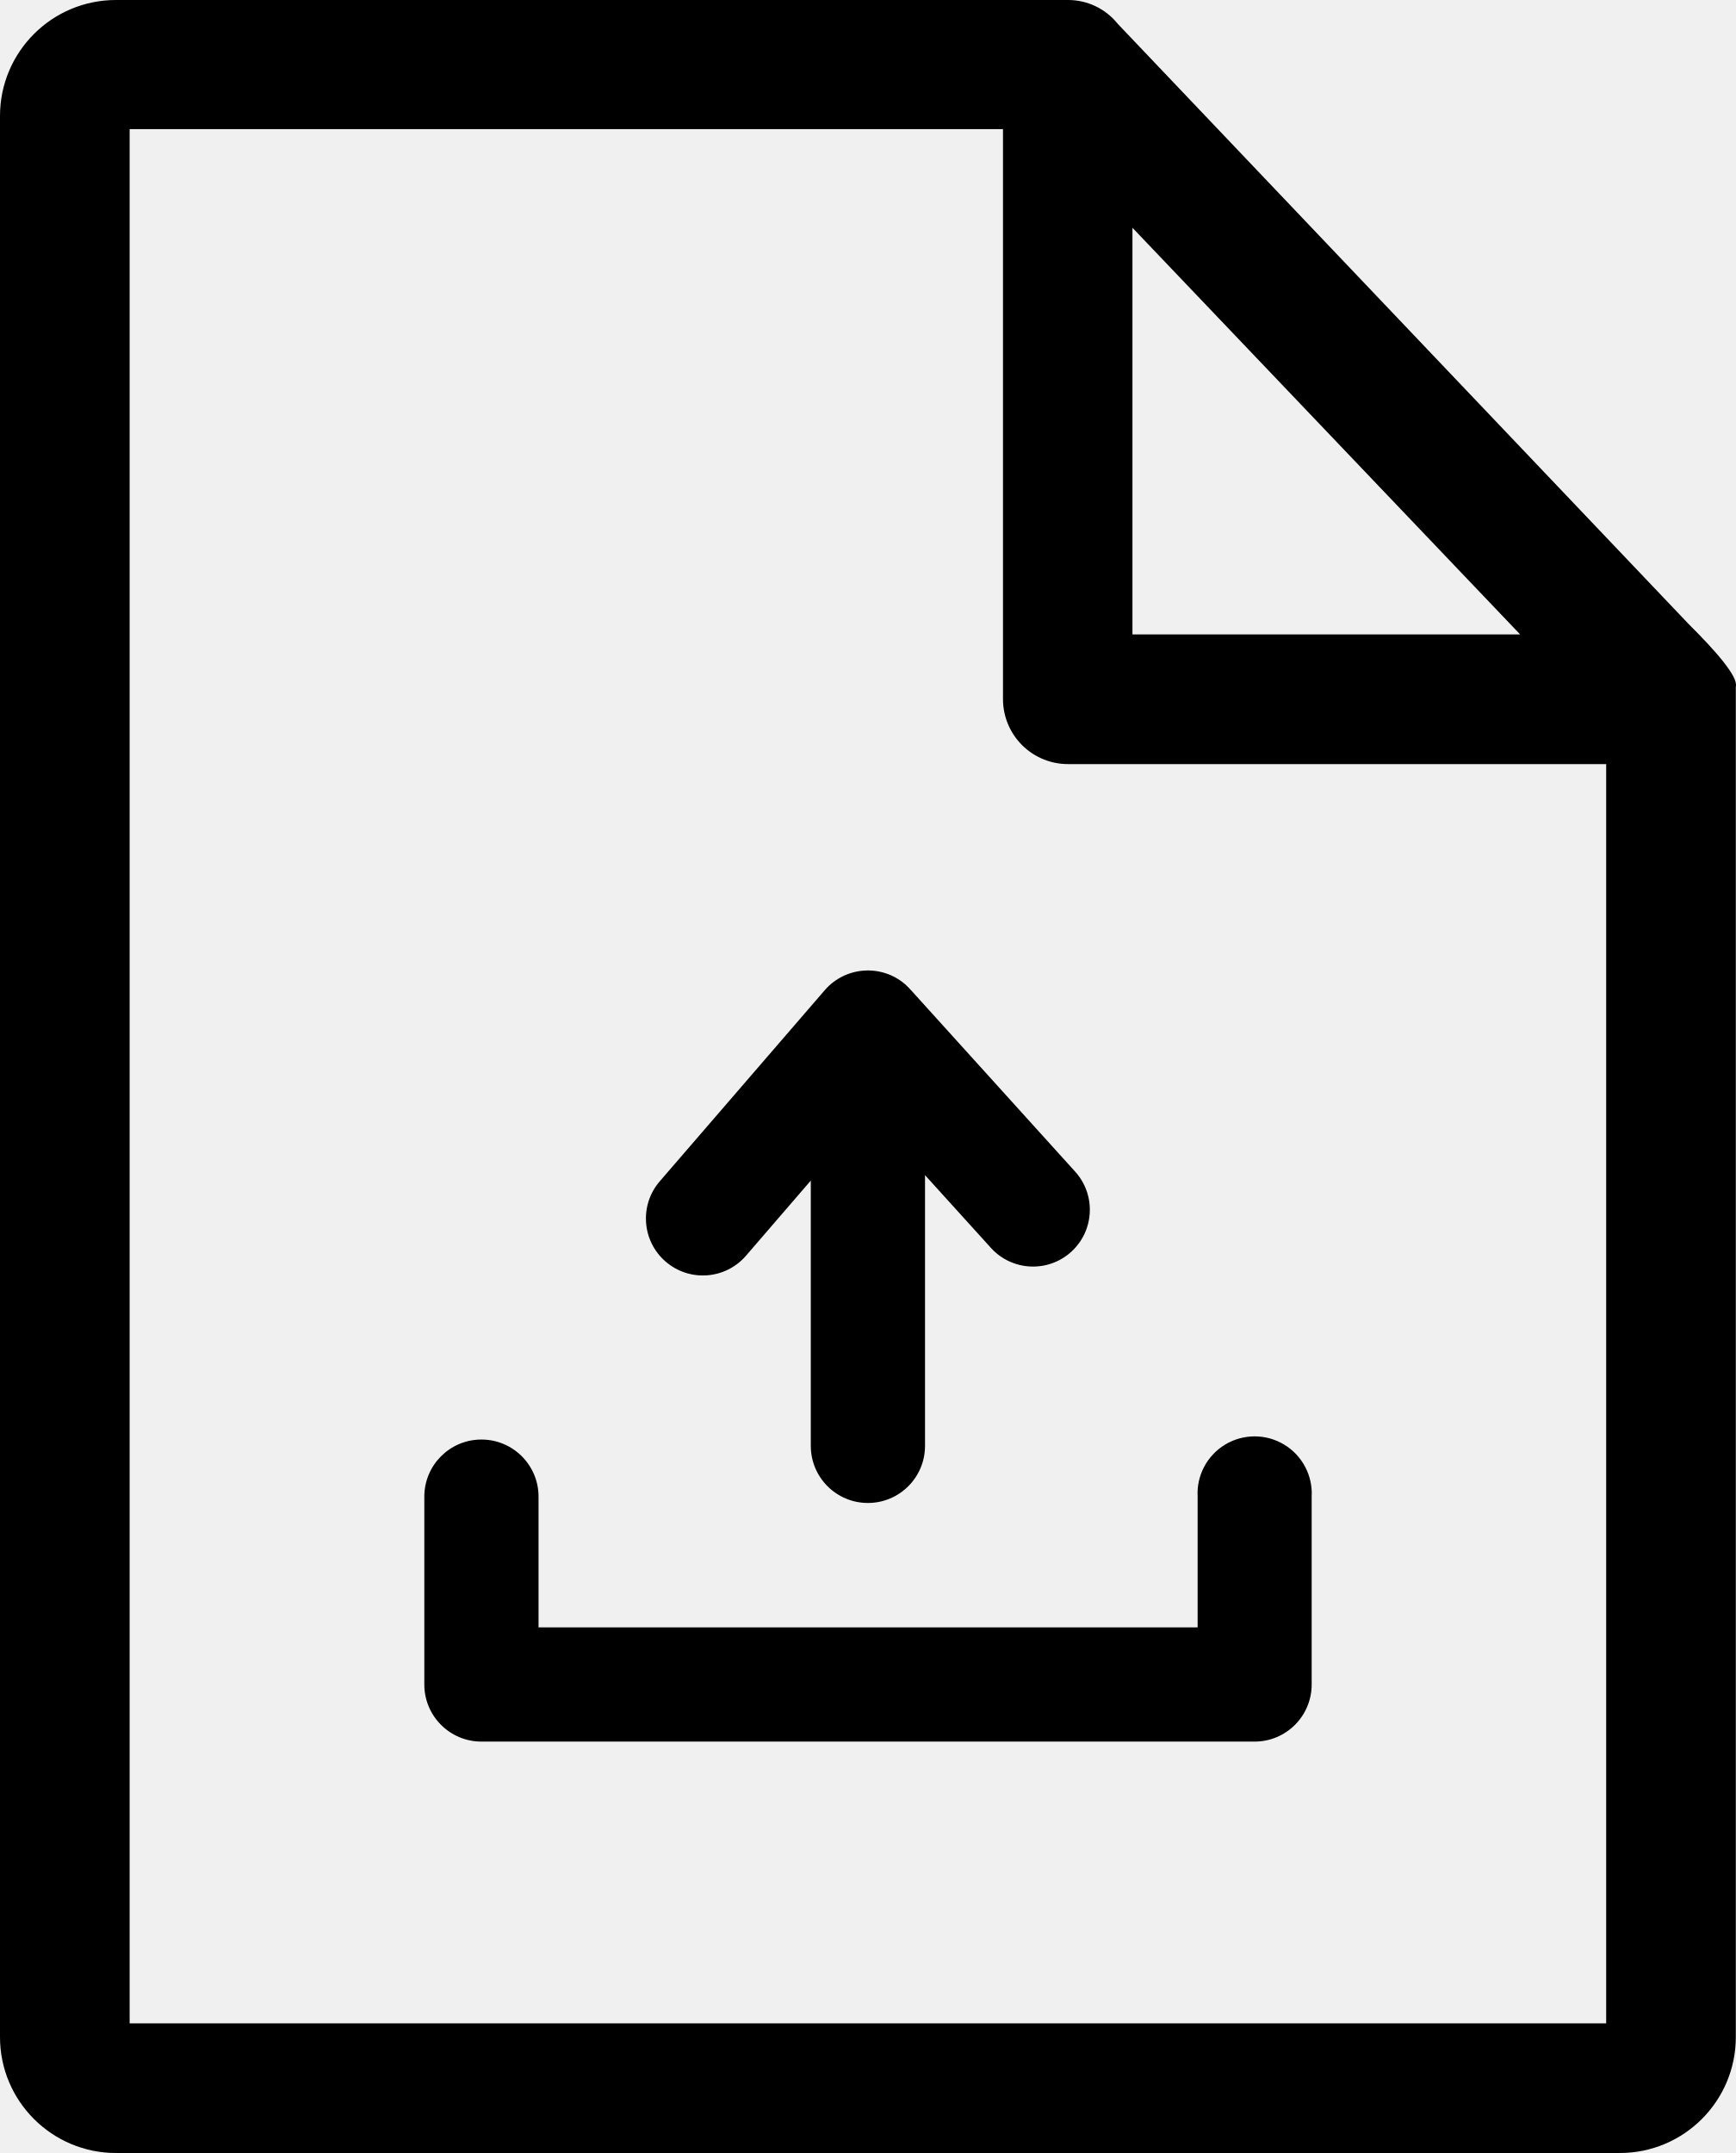
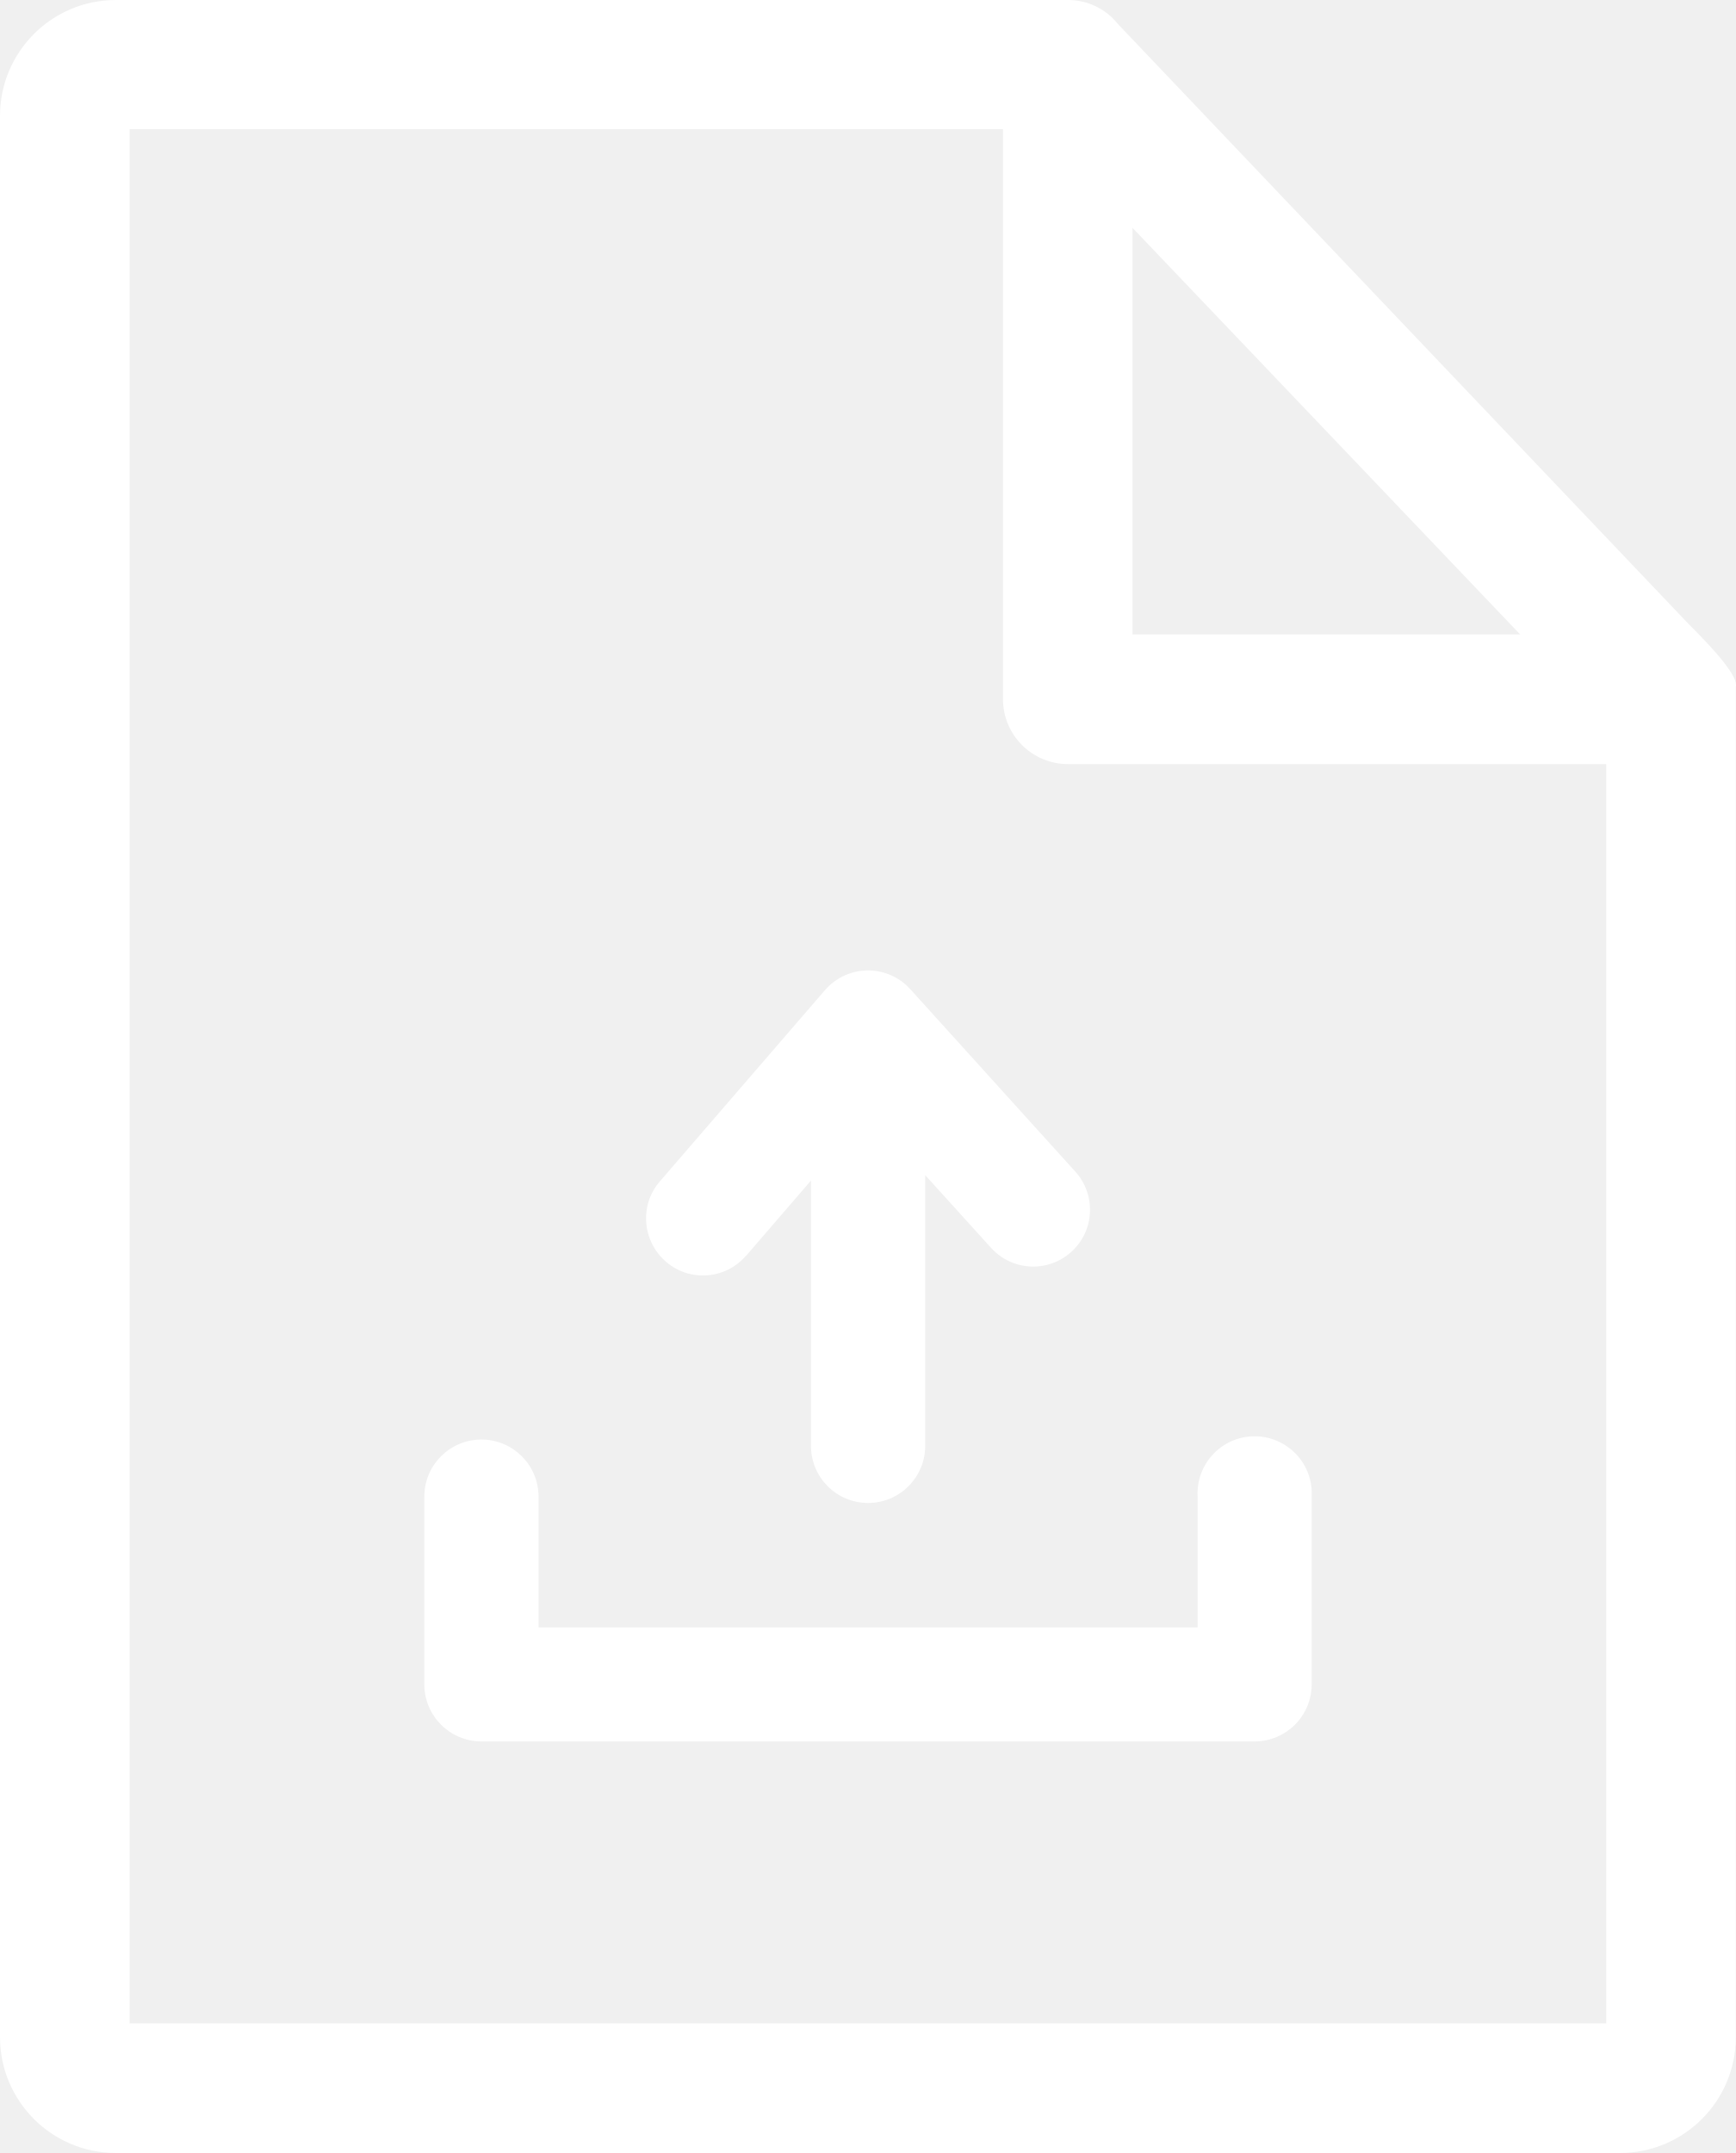
<svg xmlns="http://www.w3.org/2000/svg" id="Layer_1" data-name="Layer 1" viewBox="0 0 99.09 122.88">
-   <path d="M64.64,13,86.77,36.21H64.64V13ZM42.58,71.67a3.25,3.25,0,0,1-4.92-4.25l9.42-10.91a3.26,3.26,0,0,1,4.59-.33,5.14,5.14,0,0,1,.4.41l9.3,10.28a3.24,3.24,0,0,1-4.81,4.35L52.8,67.07V82.52a3.26,3.26,0,1,1-6.52,0V67.38l-3.7,4.29ZM24.22,85.42a3.26,3.26,0,1,1,6.52,0v7.46H68.36V85.42a3.26,3.26,0,1,1,6.51,0V96.14a3.26,3.26,0,0,1-3.26,3.26H27.48a3.26,3.26,0,0,1-3.26-3.26V85.42ZM99.08,39.19c.15-.57-1.18-2.07-2.68-3.56L63.8,1.36A3.63,3.63,0,0,0,61,0H6.62A6.62,6.62,0,0,0,0,6.62V116.26a6.62,6.62,0,0,0,6.62,6.62H92.46a6.62,6.62,0,0,0,6.62-6.62V39.19Zm-7.4,4.42v71.87H7.4V7.37H57.25V39.9A3.71,3.71,0,0,0,61,43.61Z" />
+   <defs>
+     <style>
+       .cls-1 {
+         fill: #fff;
+       }
+     </style>
+   </defs>
+   <path class="cls-1" d="m64.64,13l22.13,23.21h-22.13V13Zm-22.06,58.67c-1.17,1.36-3.23,1.51-4.58.33s-1.51-3.23-.33-4.58l9.42-10.91c1.18-1.36,3.23-1.5,4.59-.33.14.13.27.27.4.41l9.3,10.28c1.2,1.33,1.1,3.38-.23,4.58-1.33,1.2-3.38,1.1-4.58-.23h0l-3.76-4.15v15.45c0,1.8-1.46,3.26-3.26,3.26s-3.26-1.46-3.26-3.26v-15.14s-3.7,4.29-3.7,4.29Zm-18.36,13.75c0-1.8,1.46-3.26,3.26-3.26s3.26,1.46,3.26,3.26v7.46h37.62v-7.46c-.1-1.8,1.28-3.34,3.07-3.44,1.8-.1,3.34,1.28,3.44,3.07,0,.12,0,.24,0,.36v10.72c0,1.8-1.46,3.26-3.26,3.26H27.48c-1.8,0-3.26-1.46-3.26-3.26h0v-10.72Zm74.86-46.23c.15-.57-1.18-2.07-2.68-3.56L63.8,1.36c-.68-.85-1.71-1.35-2.8-1.36H6.62C2.96,0,0,2.96,0,6.62h0v109.64c0,3.66,2.96,6.62,6.62,6.62h85.84c3.66,0,6.62-2.96,6.62-6.62h0V39.19Zm-7.4,4.42v71.87H7.4V7.37h49.85v32.53c0,2.05,1.66,3.71,3.71,3.71.01,0,.03,0,.04,0h30.68Z" />
</svg>
